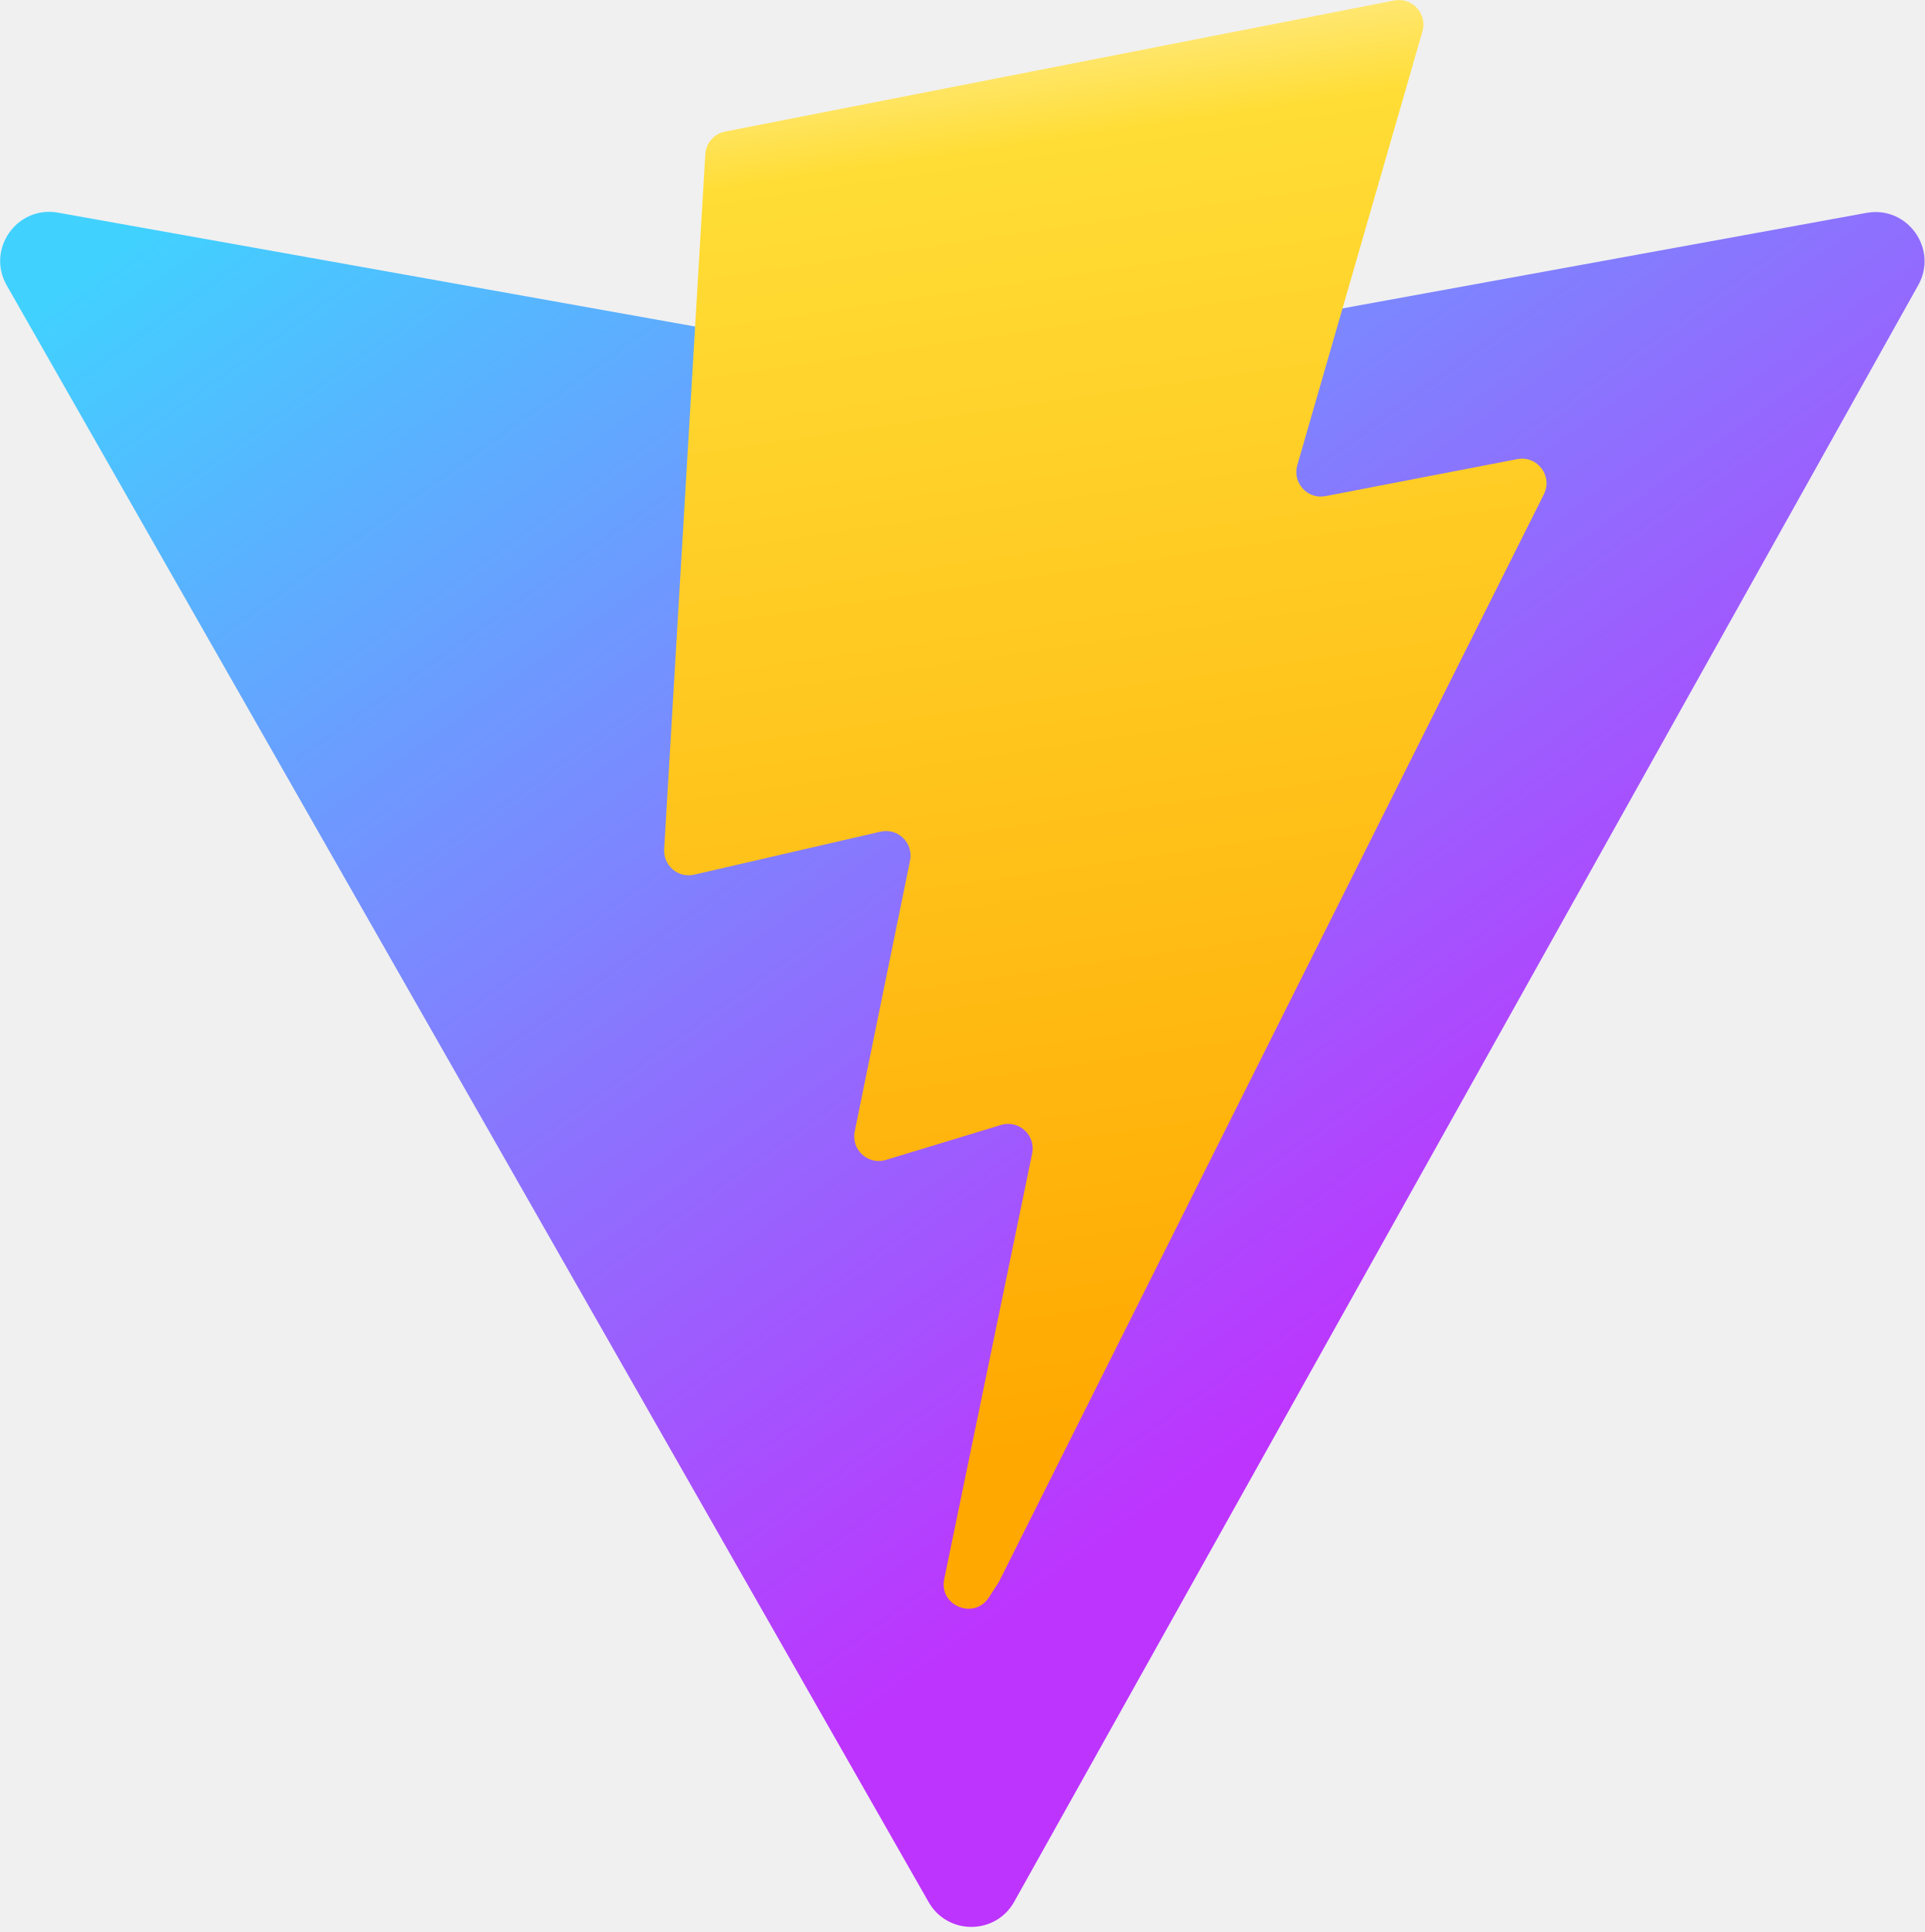
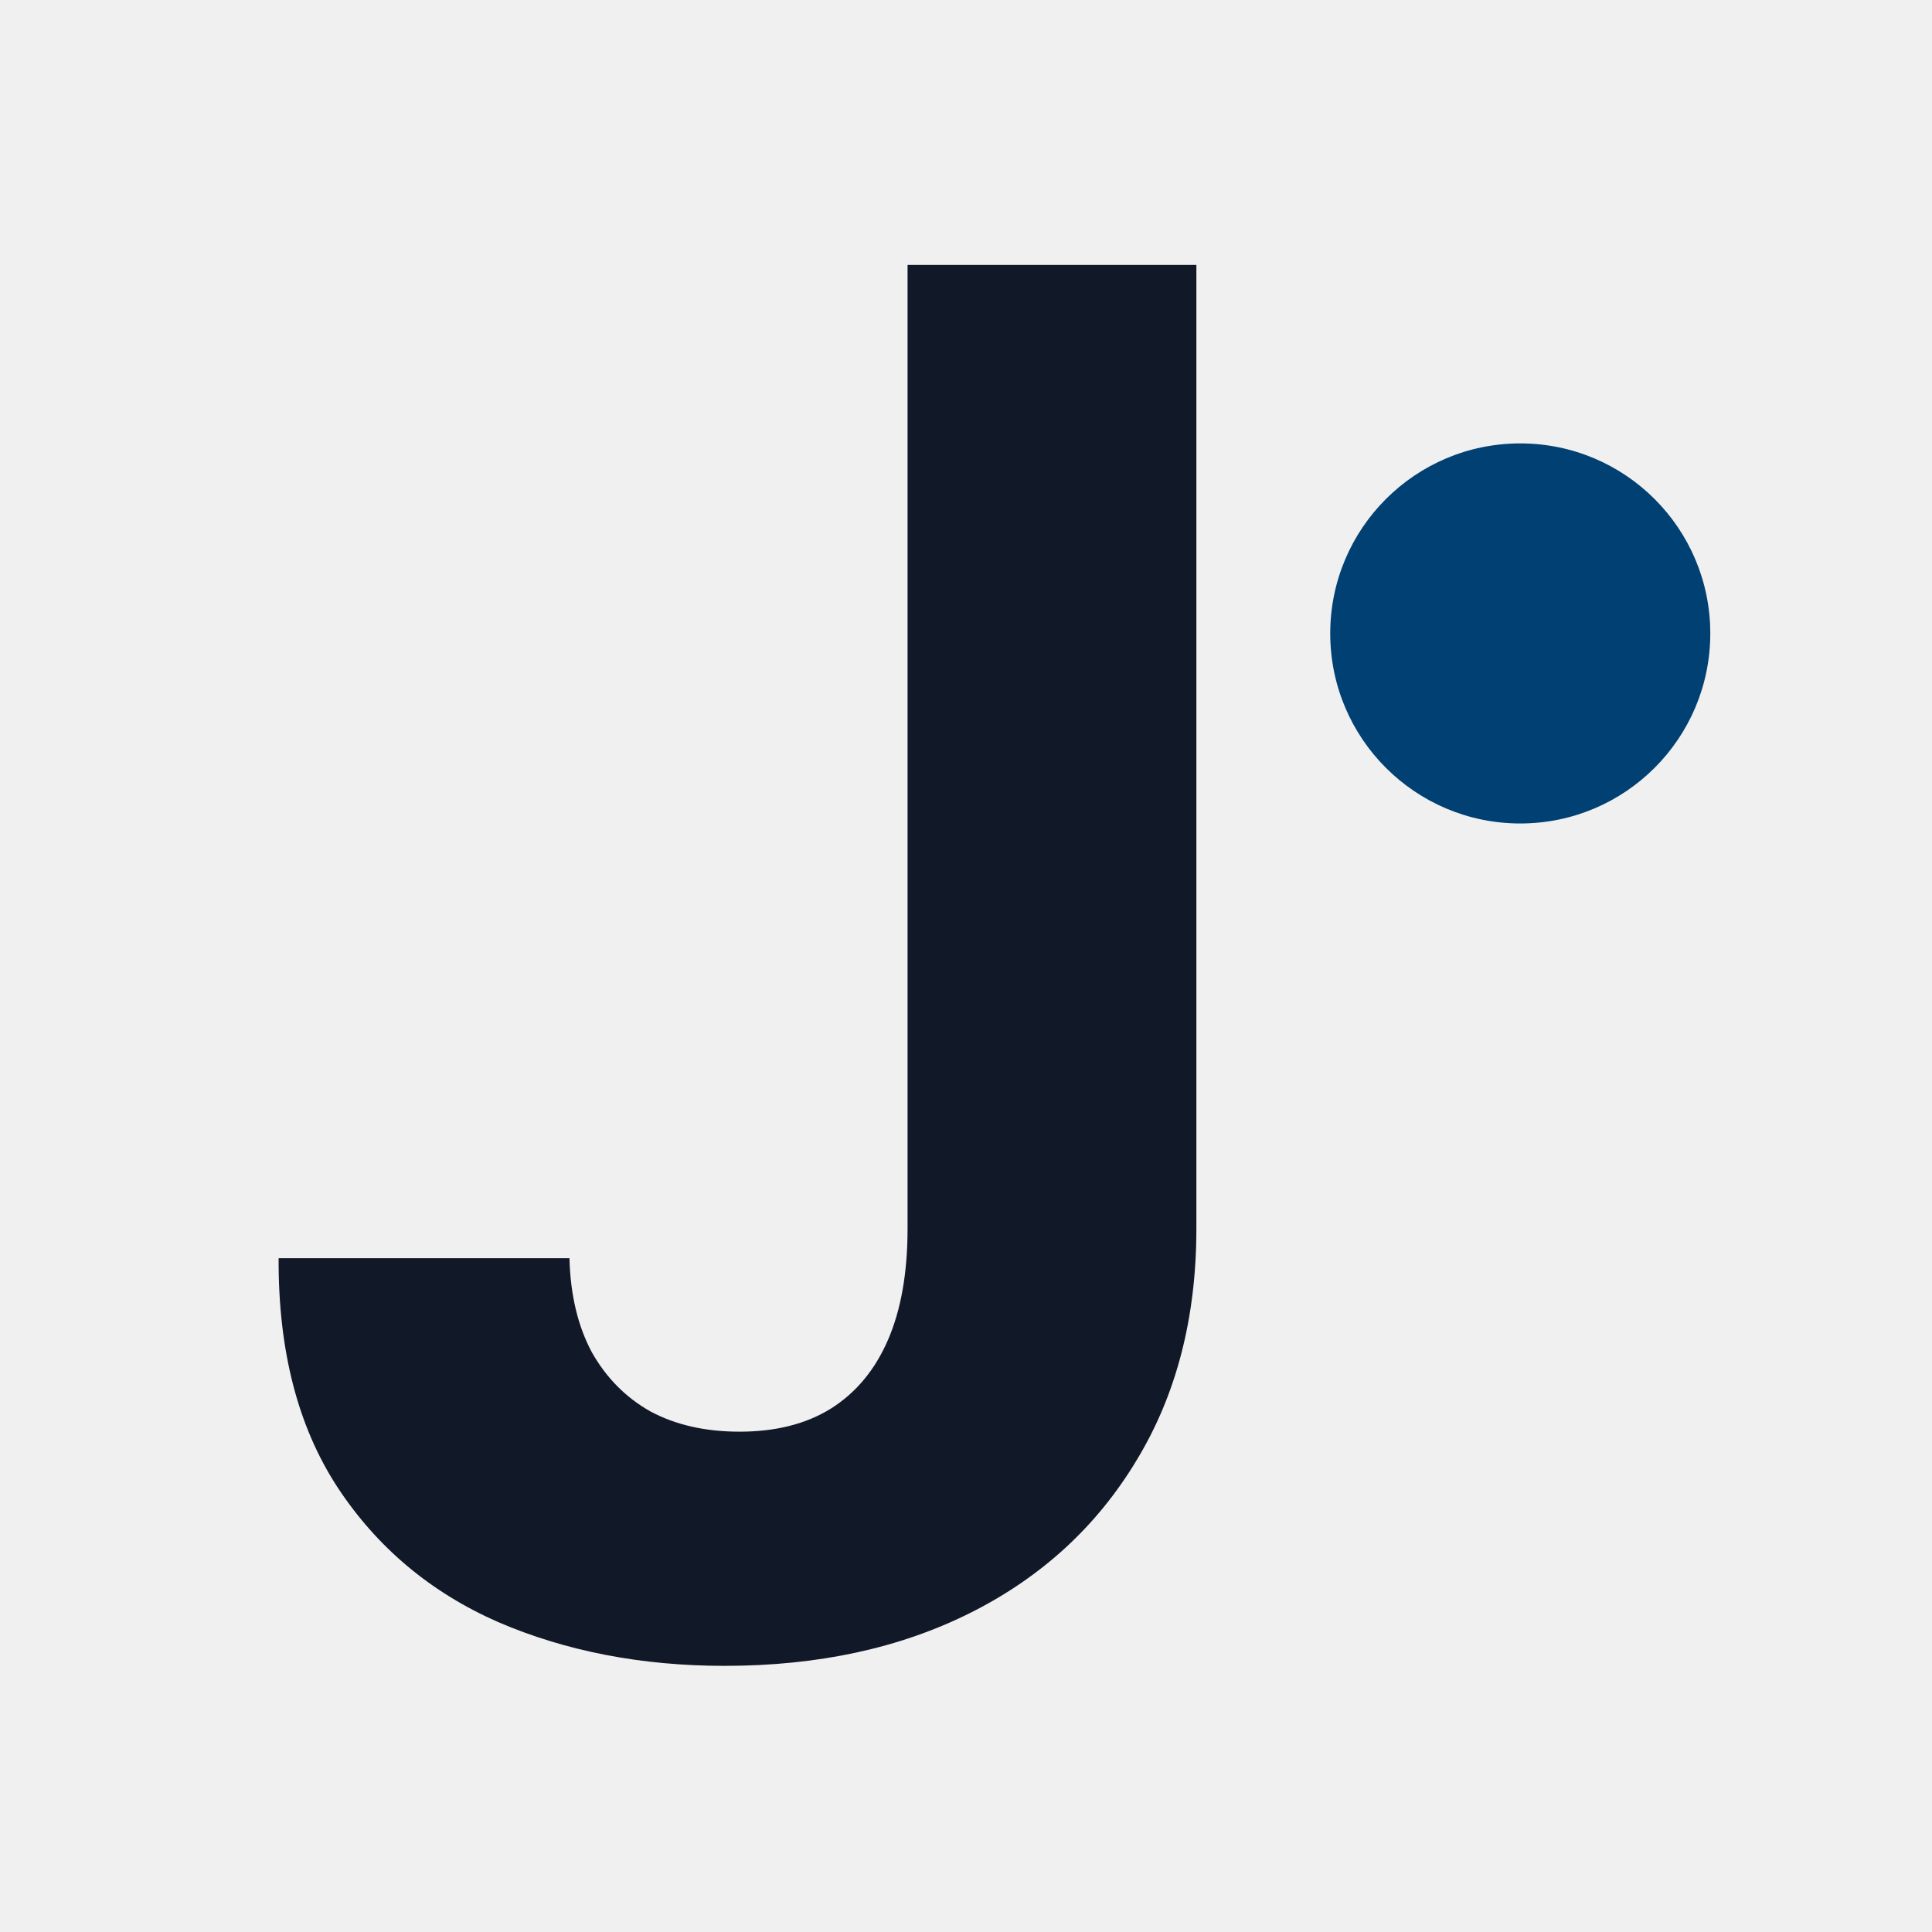
- <svg xmlns="http://www.w3.org/2000/svg" aria-hidden="true" role="img" class="iconify iconify--logos" width="31.88" height="32" preserveAspectRatio="xMidYMid meet" viewBox="0 0 256 257">
+ <svg xmlns="http://www.w3.org/2000/svg" width="61" height="61" viewBox="0 0 61 61" fill="none">
+   <g clip-path="url(#clip0_318_6)">
+     <path d="M48 26C51.314 26 54 23.314 54 20C54 16.686 51.314 14 48 14C44.686 14 42 16.686 42 20C42 23.314 44.686 26 48 26Z" fill="#004073" />
+     <path d="M28.655 8.364H37.774V38.79C37.774 41.602 37.142 44.045 35.878 46.119C34.628 48.193 32.888 49.791 30.658 50.913C28.428 52.035 25.835 52.597 22.881 52.597C20.253 52.597 17.866 52.135 15.722 51.212C13.591 50.274 11.901 48.854 10.651 46.95C9.401 45.033 8.783 42.625 8.797 39.727H17.98C18.009 40.878 18.243 41.865 18.683 42.689C19.138 43.499 19.756 44.124 20.537 44.564C21.332 44.99 22.27 45.203 23.349 45.203C24.486 45.203 25.445 44.962 26.226 44.479C27.021 43.981 27.625 43.257 28.037 42.305C28.449 41.354 28.655 40.182 28.655 38.79V8.364Z" fill="#111827" />
+   </g>
  <defs>
-     <linearGradient id="IconifyId1813088fe1fbc01fb466" x1="-.828%" x2="57.636%" y1="7.652%" y2="78.411%">
-       <stop offset="0%" stop-color="#41D1FF" />
-       <stop offset="100%" stop-color="#BD34FE" />
-     </linearGradient>
-     <linearGradient id="IconifyId1813088fe1fbc01fb467" x1="43.376%" x2="50.316%" y1="2.242%" y2="89.03%">
-       <stop offset="0%" stop-color="#FFEA83" />
-       <stop offset="8.333%" stop-color="#FFDD35" />
-       <stop offset="100%" stop-color="#FFA800" />
-     </linearGradient>
+     <clipPath id="clip0_318_6">
+       <rect width="61" height="61" fill="white" />
+     </clipPath>
  </defs>
-   <path fill="url(#IconifyId1813088fe1fbc01fb466)" d="M255.153 37.938L134.897 252.976c-2.483 4.44-8.862 4.466-11.382.048L.875 37.958c-2.746-4.814 1.371-10.646 6.827-9.67l120.385 21.517a6.537 6.537 0 0 0 2.322-.004l117.867-21.483c5.438-.991 9.574 4.796 6.877 9.62Z" />
-   <path fill="url(#IconifyId1813088fe1fbc01fb467)" d="M185.432.063L96.44 17.501a3.268 3.268 0 0 0-2.634 3.014l-5.474 92.456a3.268 3.268 0 0 0 3.997 3.378l24.777-5.718c2.318-.535 4.413 1.507 3.936 3.838l-7.361 36.047c-.495 2.426 1.782 4.5 4.151 3.78l15.304-4.649c2.372-.72 4.652 1.36 4.15 3.788l-11.698 56.621c-.732 3.542 3.979 5.473 5.943 2.437l1.313-2.028l72.516-144.72c1.215-2.423-.88-5.186-3.54-4.672l-25.505 4.922c-2.396.462-4.435-1.77-3.759-4.114l16.646-57.705c.677-2.35-1.37-4.583-3.769-4.113Z" />
</svg>
